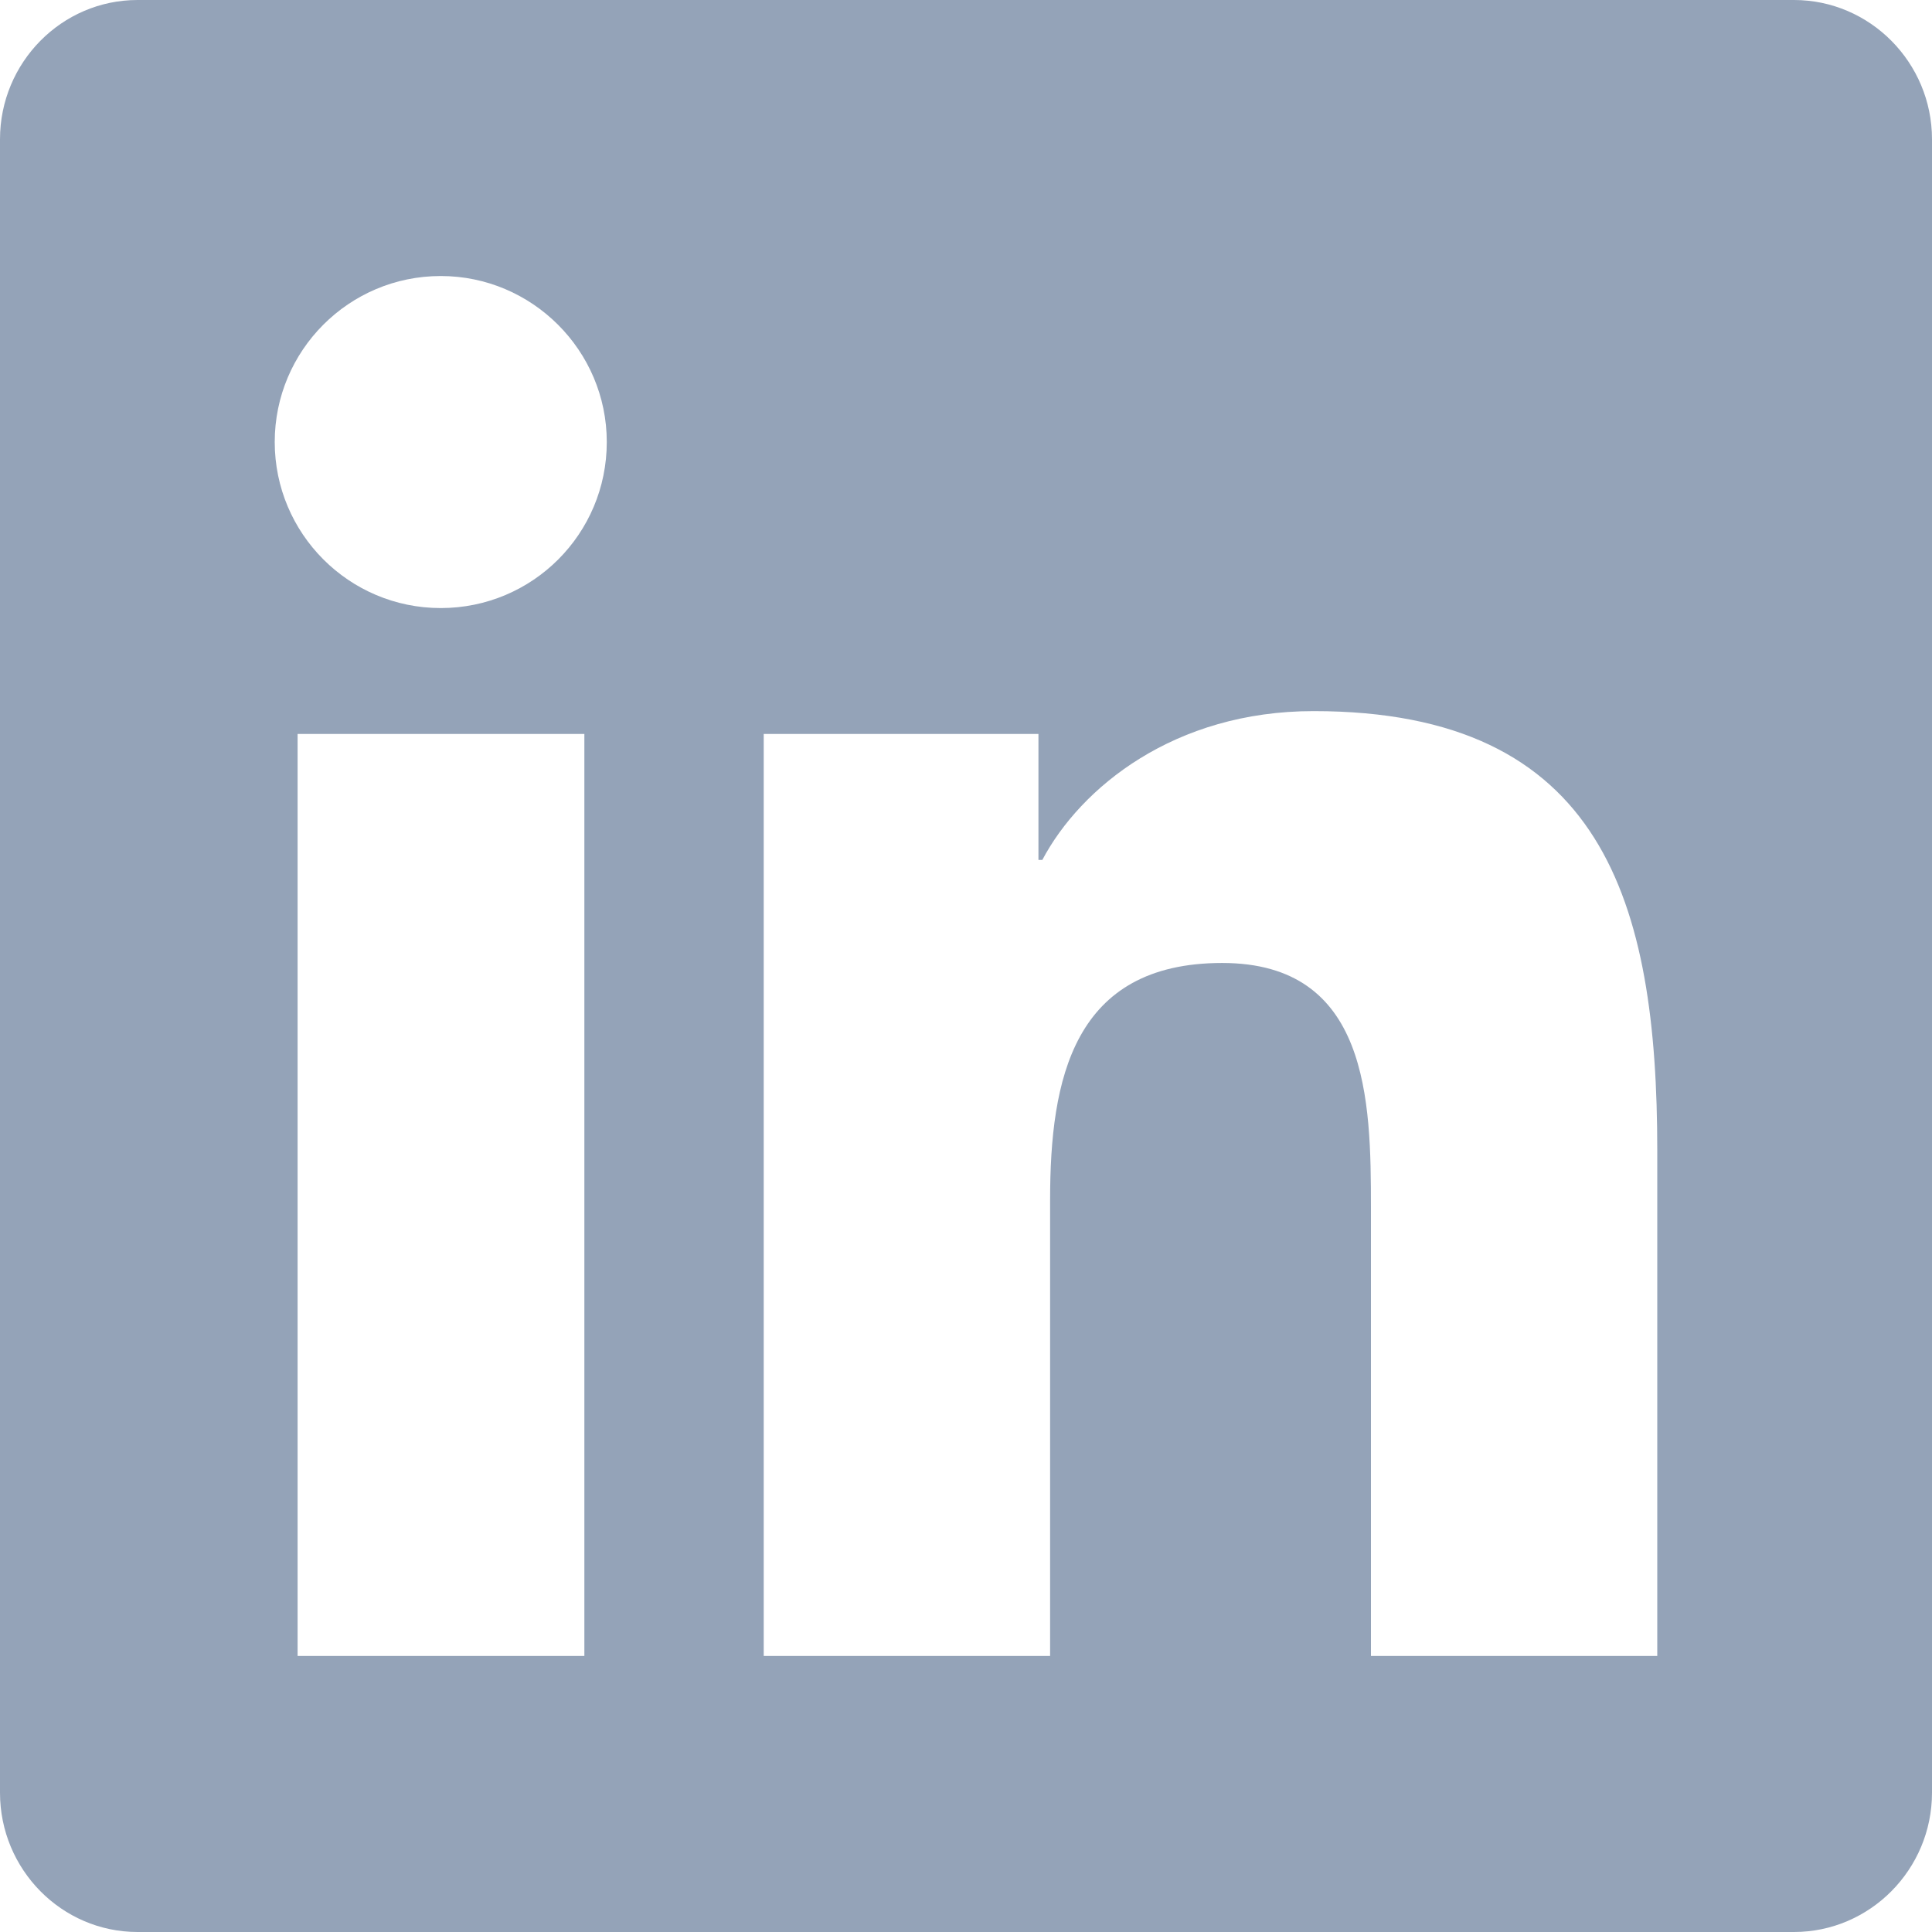
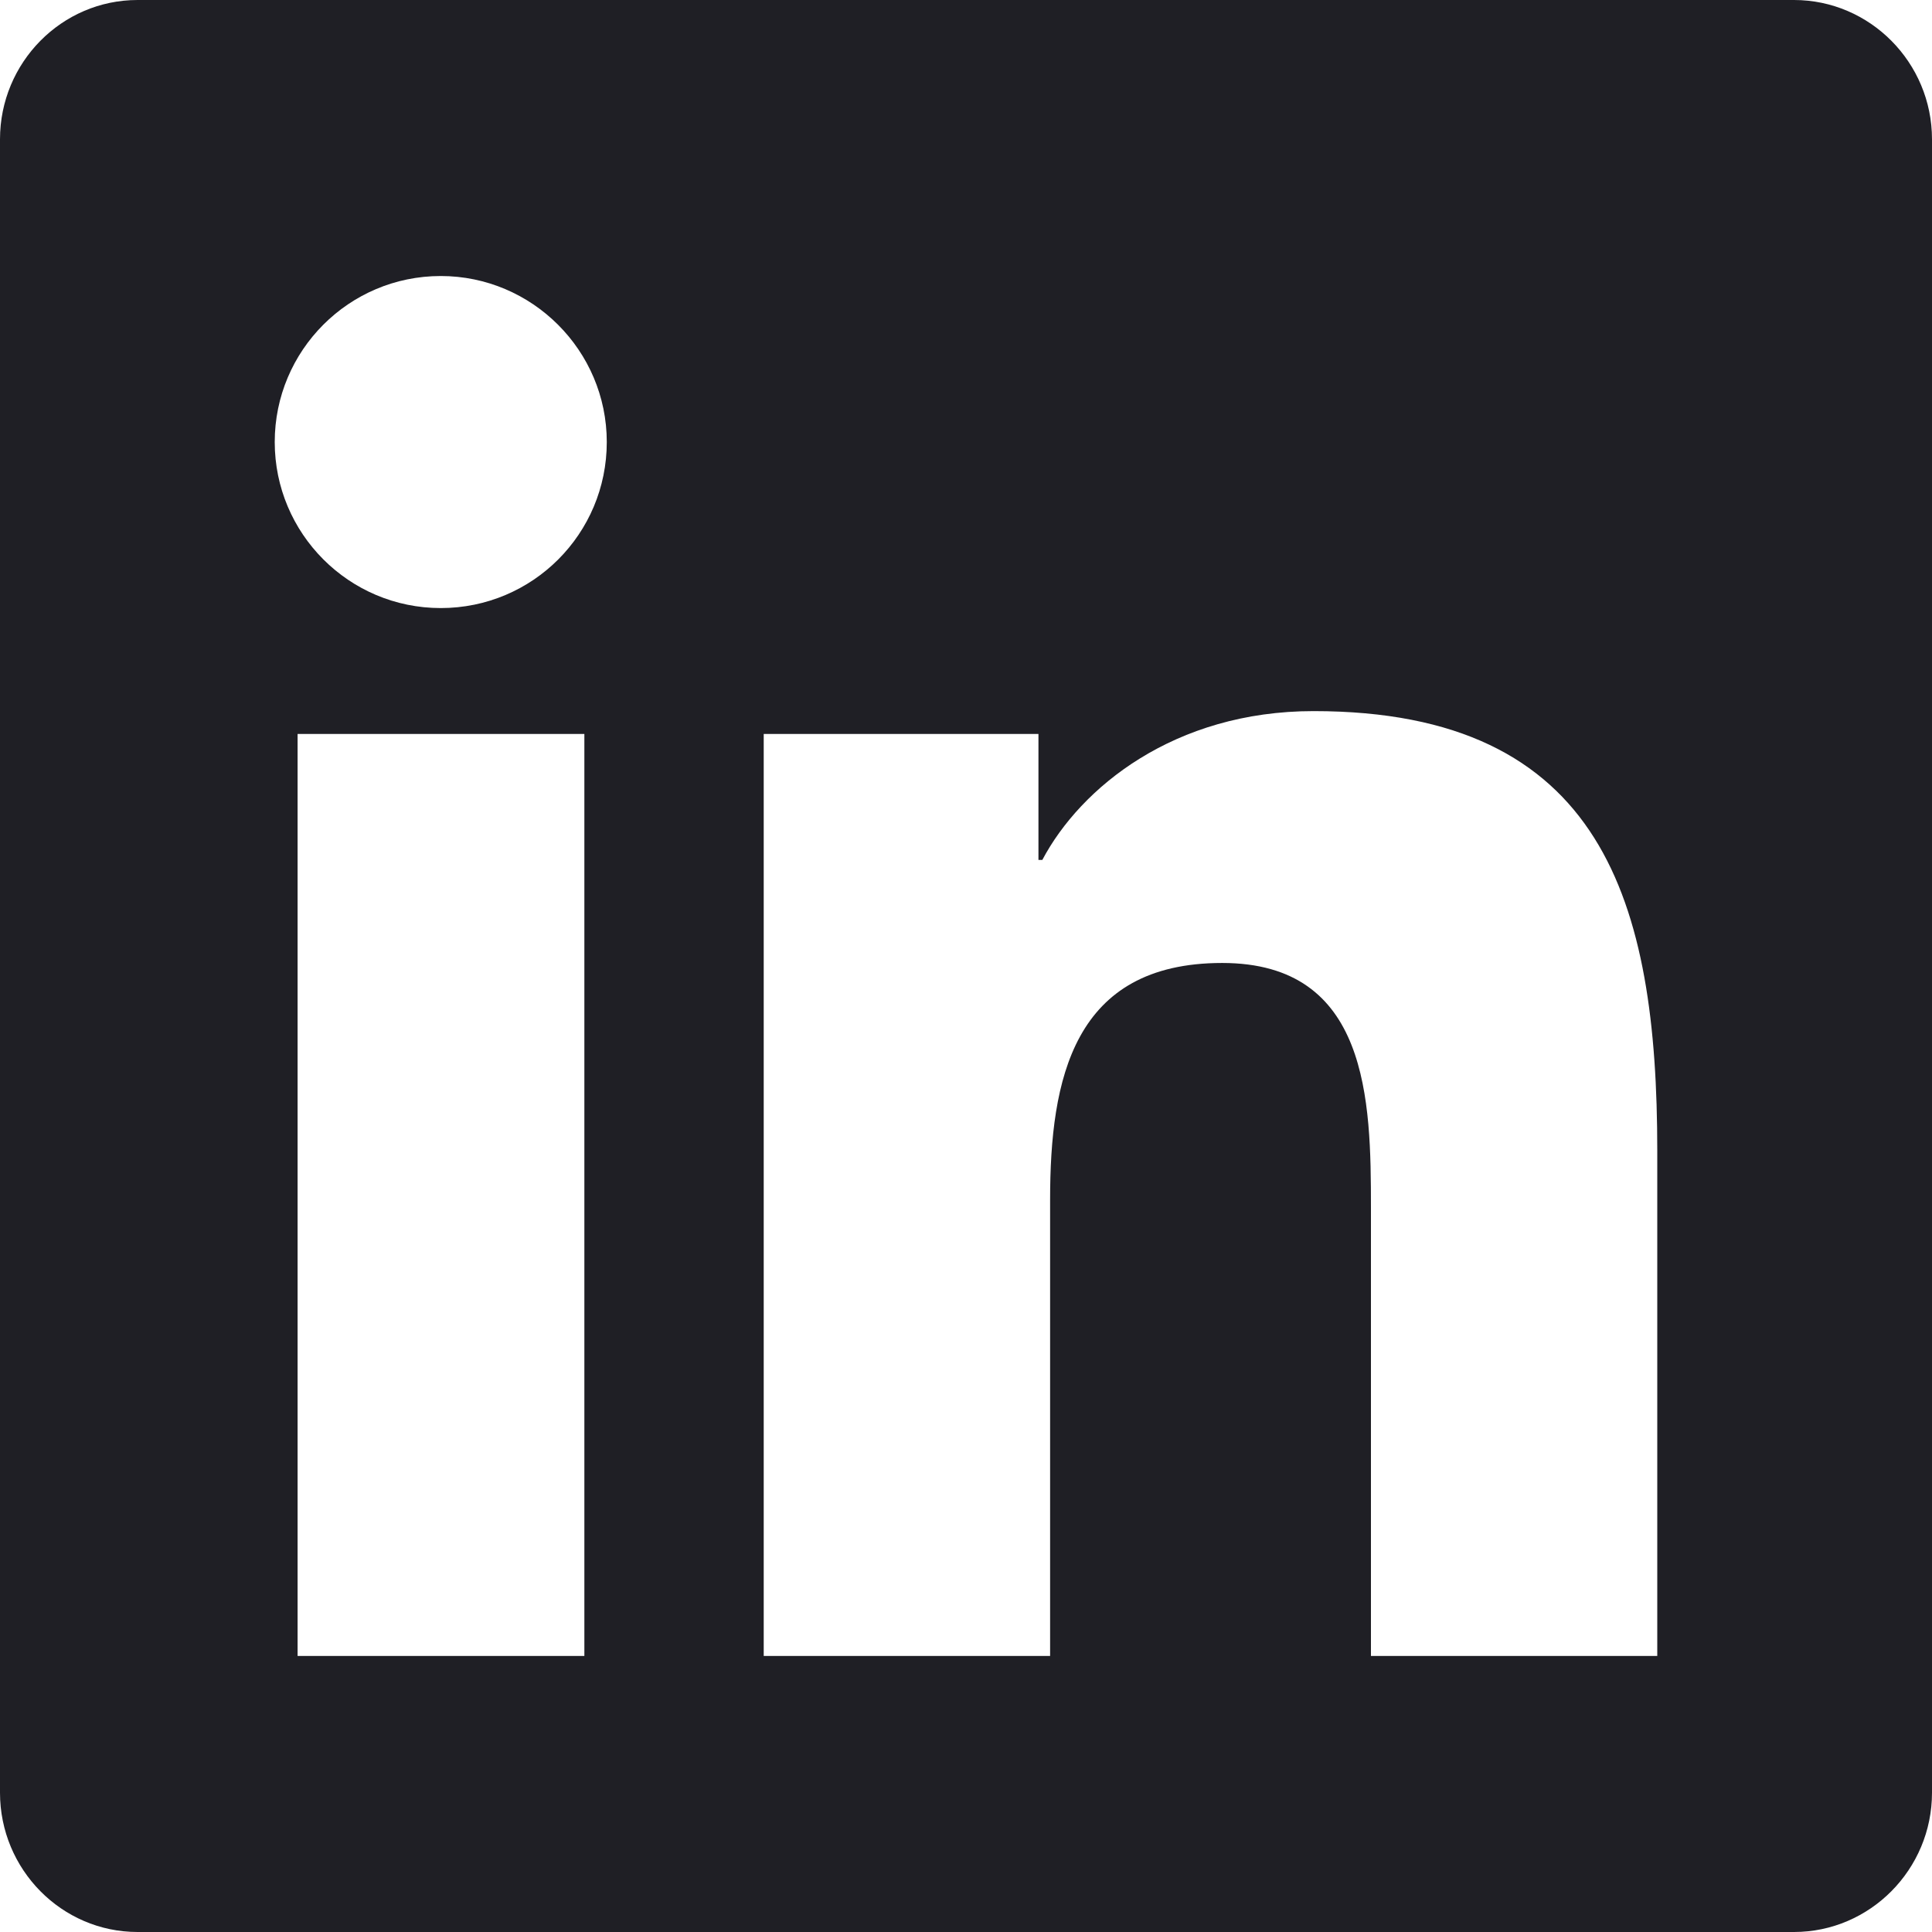
<svg xmlns="http://www.w3.org/2000/svg" width="30" height="30" viewBox="0 0 30 30" fill="none">
-   <path d="M27.857 0H2.136C0.958 0 0 0.971 0 2.163V27.837C0 29.029 0.958 30 2.136 30H27.857C29.036 30 30 29.029 30 27.837V2.163C30 0.971 29.036 0 27.857 0ZM9.067 25.714H4.621V11.397H9.074V25.714H9.067ZM6.844 9.442C5.417 9.442 4.266 8.283 4.266 6.864C4.266 5.444 5.417 4.286 6.844 4.286C8.263 4.286 9.422 5.444 9.422 6.864C9.422 8.29 8.27 9.442 6.844 9.442ZM25.734 25.714H21.288V18.75C21.288 17.089 21.255 14.953 18.978 14.953C16.661 14.953 16.306 16.761 16.306 18.63V25.714H11.859V11.397H16.125V13.353H16.185C16.781 12.228 18.234 11.042 20.397 11.042C24.897 11.042 25.734 14.009 25.734 17.866V25.714Z" fill="#94A3B8" />
+   <path d="M27.857 0H2.136C0.958 0 0 0.971 0 2.163V27.837C0 29.029 0.958 30 2.136 30H27.857C29.036 30 30 29.029 30 27.837V2.163C30 0.971 29.036 0 27.857 0ZM9.067 25.714H4.621V11.397H9.074V25.714H9.067ZM6.844 9.442C5.417 9.442 4.266 8.283 4.266 6.864C4.266 5.444 5.417 4.286 6.844 4.286C8.263 4.286 9.422 5.444 9.422 6.864C9.422 8.29 8.27 9.442 6.844 9.442ZM25.734 25.714H21.288V18.75C21.288 17.089 21.255 14.953 18.978 14.953C16.661 14.953 16.306 16.761 16.306 18.63V25.714H11.859V11.397H16.125V13.353H16.185C16.781 12.228 18.234 11.042 20.397 11.042C24.897 11.042 25.734 14.009 25.734 17.866V25.714Z" fill="#1F1F25" />
</svg>
